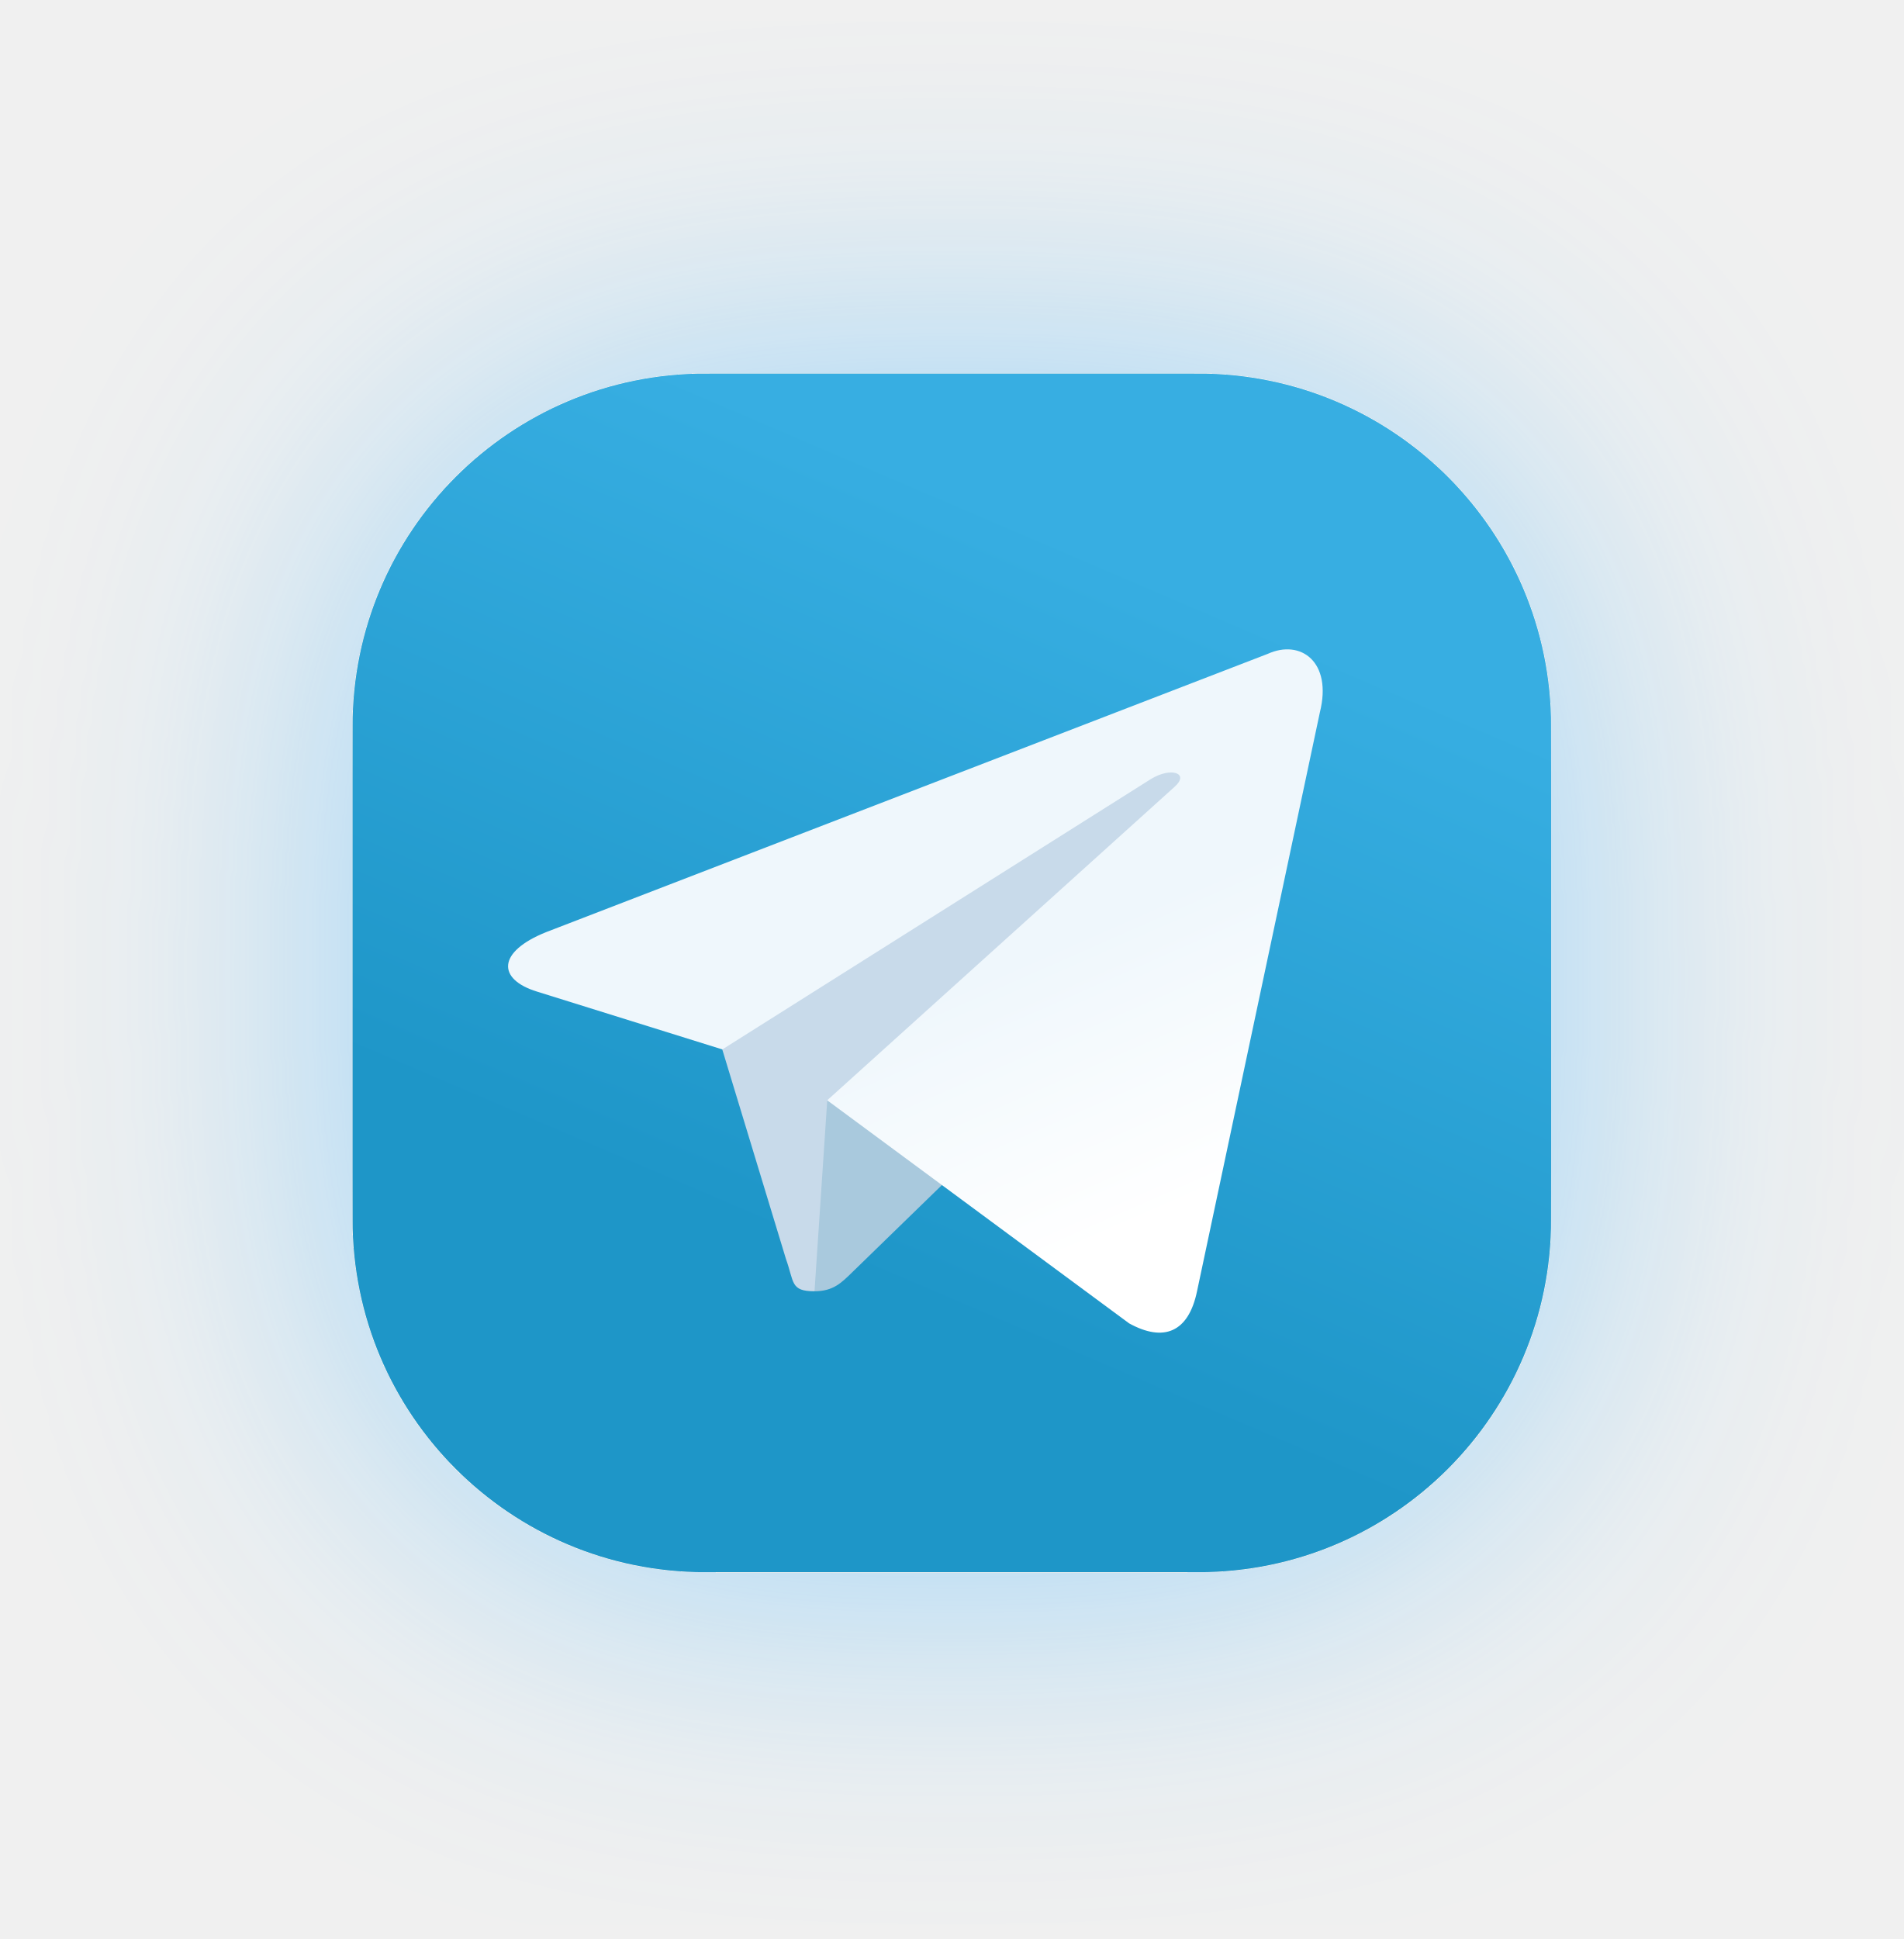
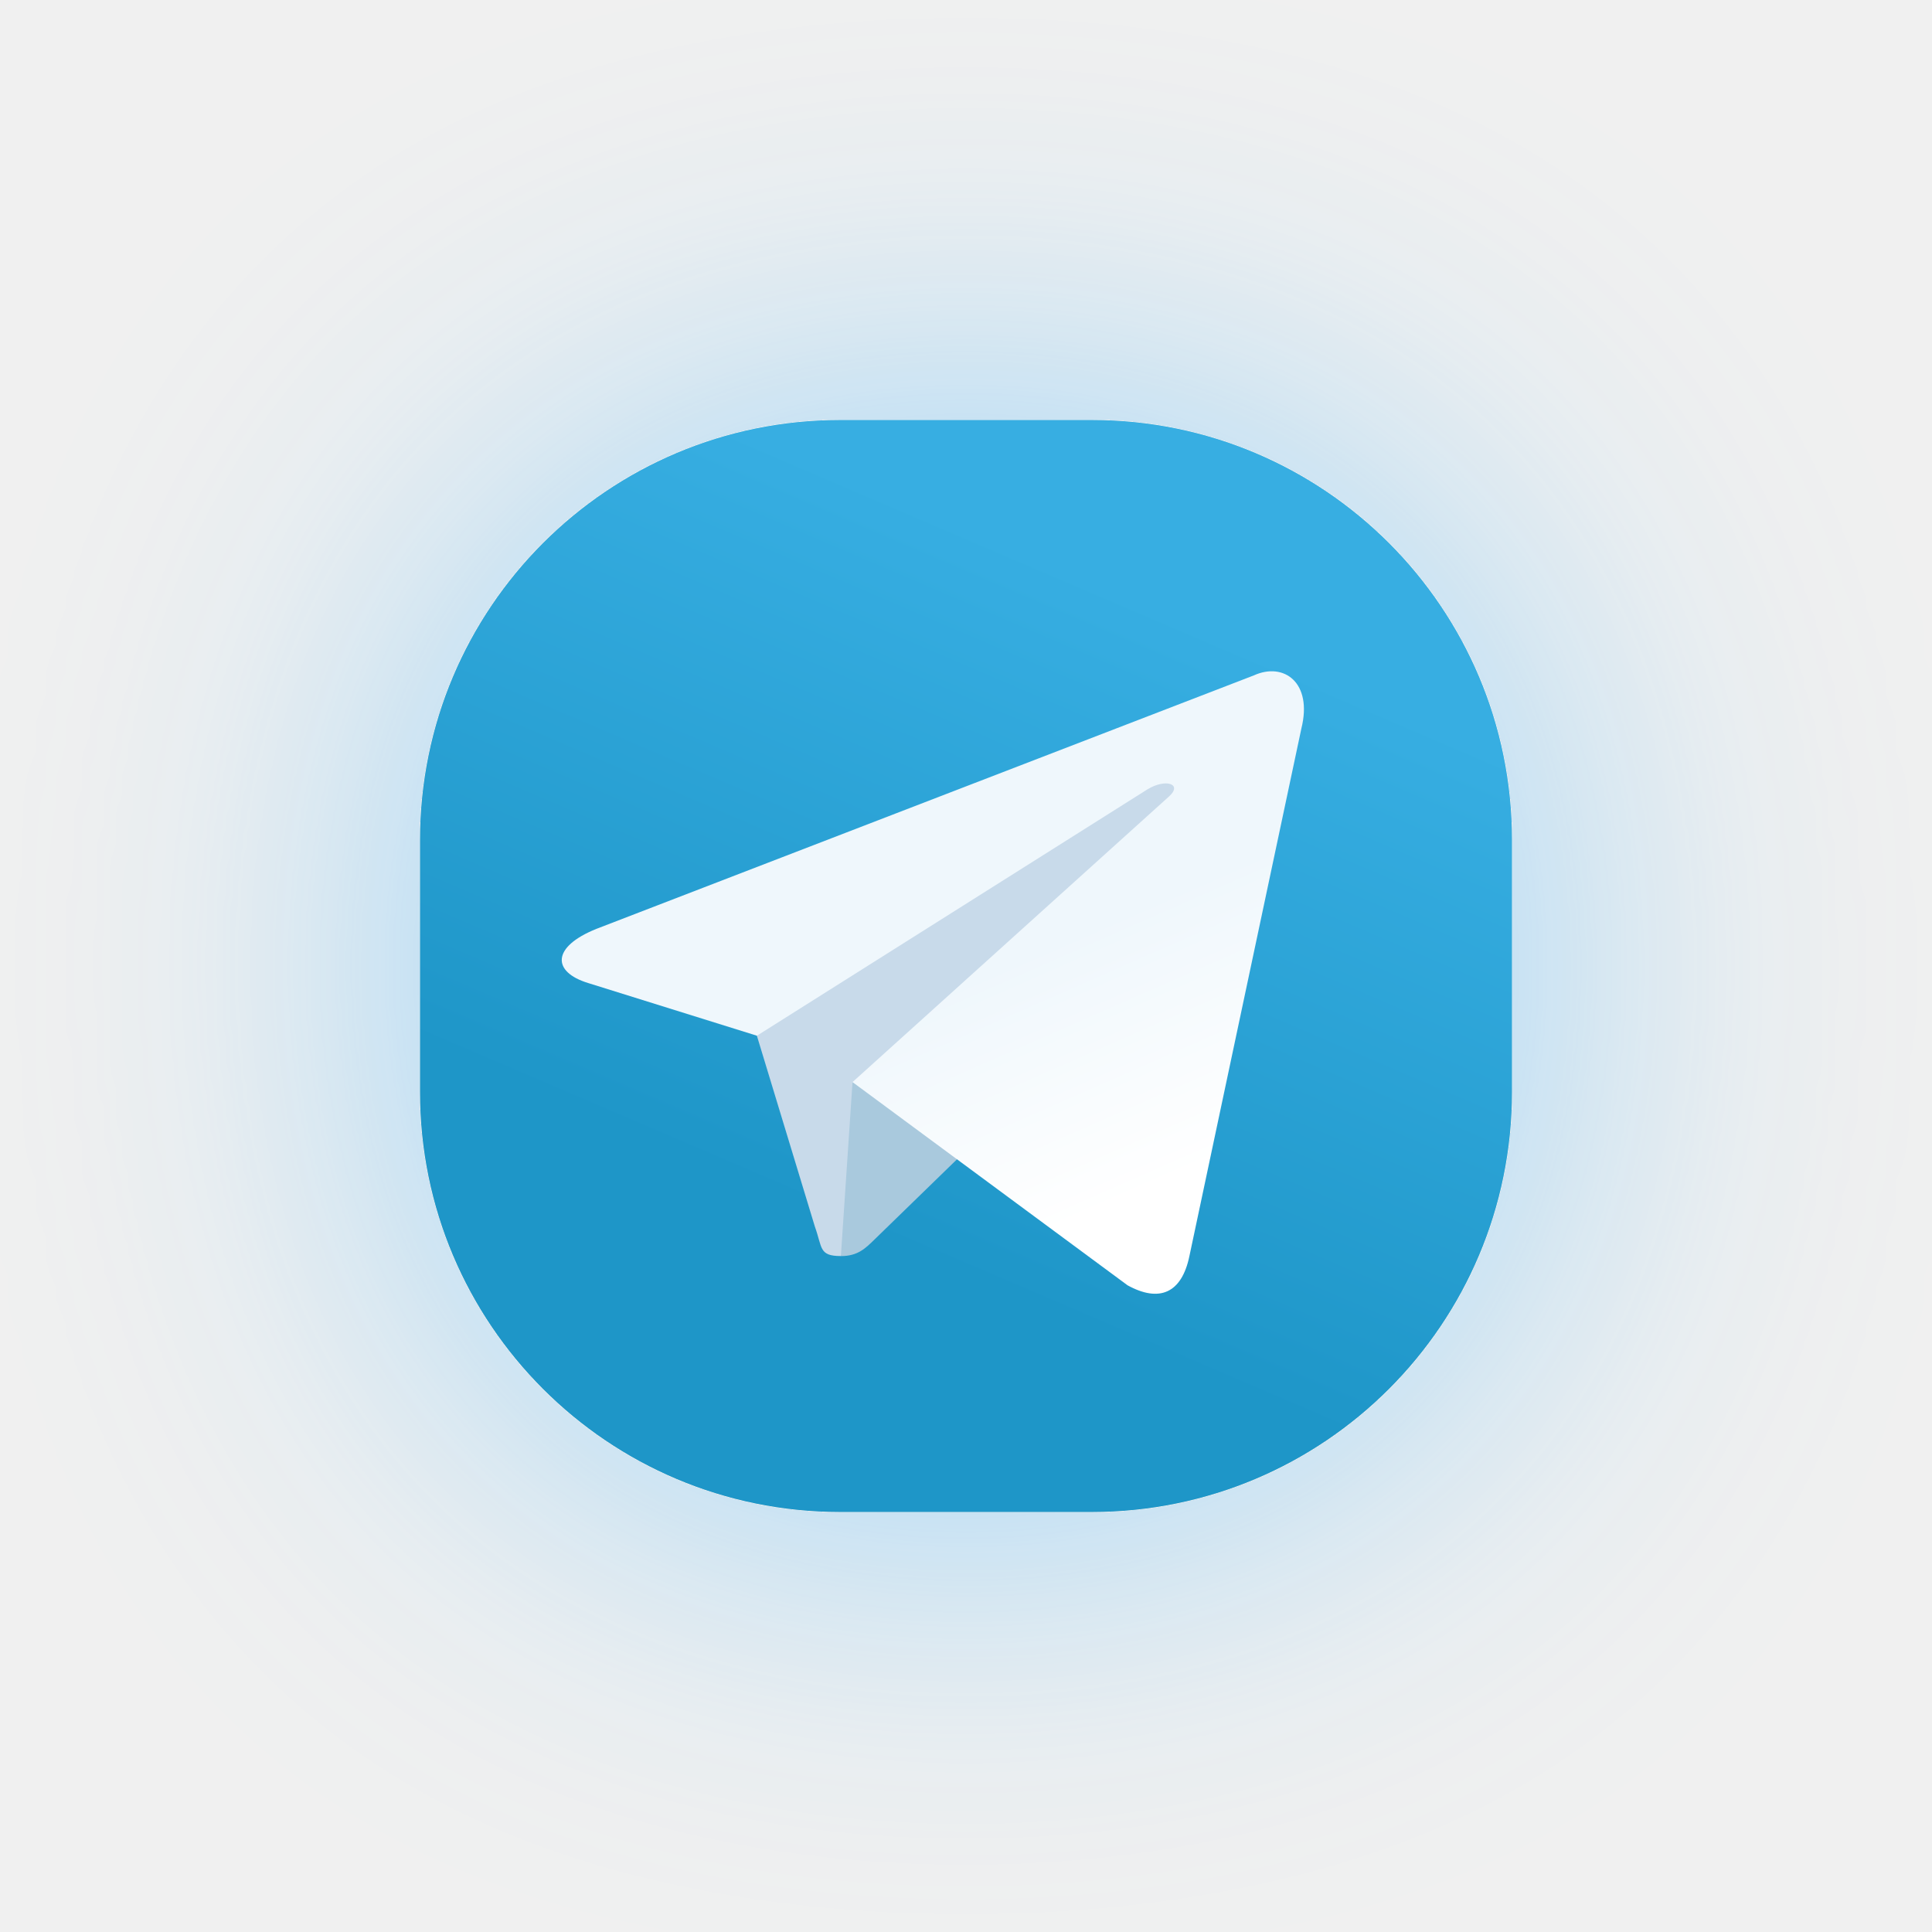
- <svg xmlns="http://www.w3.org/2000/svg" width="54" height="55" viewBox="0 0 54 55" fill="none">
-   <g filter="url(#filter0_d_565_647)">
-     <g clip-path="url(#clip0_565_647)">
-       <path d="M10 22C10 17.966 10 15.949 10.797 14.414C11.47 13.12 12.524 12.065 13.818 11.393C15.353 10.596 17.37 10.596 21.404 10.596H32.596C36.63 10.596 38.647 10.596 40.182 11.393C41.476 12.065 42.531 13.12 43.203 14.414C44 15.949 44 17.966 44 22V33.192C44 37.225 44 39.242 43.203 40.778C42.531 42.071 41.476 43.126 40.182 43.798C38.647 44.596 36.63 44.596 32.596 44.596H21.404C17.37 44.596 15.353 44.596 13.818 43.798C12.524 43.126 11.47 42.071 10.797 40.778C10 39.242 10 37.225 10 33.192V22Z" fill="url(#paint0_linear_565_647)" />
-       <path d="M23.104 36.627C22.415 36.627 22.532 36.367 22.295 35.712L20.27 29.049L35.854 19.804" fill="#C8DAEA" />
-       <path d="M23.105 36.627C23.636 36.627 23.87 36.384 24.167 36.096L27 33.341L23.466 31.209" fill="#A9C9DD" />
-       <path d="M23.465 31.21L32.029 37.537C33.006 38.076 33.712 37.797 33.955 36.63L37.441 20.203C37.798 18.772 36.895 18.123 35.961 18.547L15.492 26.44C14.094 27.001 14.102 27.78 15.237 28.128L20.49 29.767L32.651 22.095C33.225 21.747 33.752 21.934 33.319 22.318" fill="url(#paint1_linear_565_647)" />
+ <svg xmlns="http://www.w3.org/2000/svg" width="46" height="46" viewBox="0 0 46 46" fill="none">
+   <g filter="url(#filter0_d_1030_2043)">
+     <g clip-path="url(#clip0_1030_2043)">
+       <path d="M10 18.721C10 15.636 10 14.094 10.61 12.92C11.124 11.93 11.93 11.124 12.92 10.61C14.094 10 15.636 10 18.721 10H27.279C30.364 10 31.906 10 33.08 10.61C34.07 11.124 34.876 11.93 35.39 12.92C36 14.094 36 15.636 36 18.721V27.279C36 30.364 36 31.906 35.39 33.08C34.876 34.07 34.07 34.876 33.08 35.39C31.906 36 30.364 36 27.279 36H18.721C15.636 36 14.094 36 12.92 35.39C11.93 34.876 11.124 34.07 10.61 33.08C10 31.906 10 30.364 10 27.279V18.721Z" fill="url(#paint0_linear_1030_2043)" />
+       <path d="M20.02 29.906C19.494 29.906 19.583 29.707 19.402 29.206L17.854 24.111L29.77 17.041" fill="#C8DAEA" />
+       <path d="M20.021 29.907C20.428 29.907 20.607 29.721 20.834 29.5L23.001 27.393L20.298 25.764" fill="#A9C9DD" />
+       <path d="M20.298 25.764L26.846 30.602C27.594 31.014 28.133 30.801 28.319 29.908L30.985 17.346C31.258 16.252 30.568 15.756 29.853 16.081L14.2 22.116C13.132 22.545 13.138 23.141 14.005 23.406L18.022 24.66L27.322 18.793C27.761 18.527 28.164 18.67 27.833 18.964" fill="url(#paint1_linear_1030_2043)" />
    </g>
  </g>
  <defs>
-     <filter id="filter0_d_565_647" x="0" y="0.596" width="54" height="54" filterUnits="userSpaceOnUse" color-interpolation-filters="sRGB">
+     <filter id="filter0_d_1030_2043" x="0" y="0" width="46" height="46" filterUnits="userSpaceOnUse" color-interpolation-filters="sRGB">
      <feFlood flood-opacity="0" result="BackgroundImageFix" />
      <feColorMatrix in="SourceAlpha" type="matrix" values="0 0 0 0 0 0 0 0 0 0 0 0 0 0 0 0 0 0 127 0" result="hardAlpha" />
      <feOffset />
      <feGaussianBlur stdDeviation="5" />
      <feComposite in2="hardAlpha" operator="out" />
      <feColorMatrix type="matrix" values="0 0 0 0 0.192 0 0 0 0 0.683 0 0 0 0 1 0 0 0 0.44 0" />
-       <feBlend mode="normal" in2="BackgroundImageFix" result="effect1_dropShadow_565_647" />
-       <feBlend mode="normal" in="SourceGraphic" in2="effect1_dropShadow_565_647" result="shape" />
+       <feBlend mode="normal" in2="BackgroundImageFix" result="effect1_dropShadow_1030_2043" />
+       <feBlend mode="normal" in="SourceGraphic" in2="effect1_dropShadow_1030_2043" result="shape" />
    </filter>
-     <linearGradient id="paint0_linear_565_647" x1="32.668" y1="16.264" x2="24.168" y2="36.096" gradientUnits="userSpaceOnUse">
+     <linearGradient id="paint0_linear_1030_2043" x1="27.334" y1="14.334" x2="20.834" y2="29.5" gradientUnits="userSpaceOnUse">
      <stop stop-color="#37AEE2" />
      <stop offset="1" stop-color="#1E96C8" />
    </linearGradient>
-     <linearGradient id="paint1_linear_565_647" x1="29.657" y1="26.887" x2="32.983" y2="34.455" gradientUnits="userSpaceOnUse">
+     <linearGradient id="paint1_linear_1030_2043" x1="25.032" y1="22.458" x2="27.576" y2="28.245" gradientUnits="userSpaceOnUse">
      <stop stop-color="#EFF7FC" />
      <stop offset="1" stop-color="white" />
    </linearGradient>
-     <clipPath id="clip0_565_647">
-       <rect x="10" y="10.596" width="34" height="34" rx="10" fill="white" />
+     <clipPath id="clip0_1030_2043">
+       <rect x="10" y="10" width="26" height="26" rx="10" fill="white" />
    </clipPath>
  </defs>
</svg>
